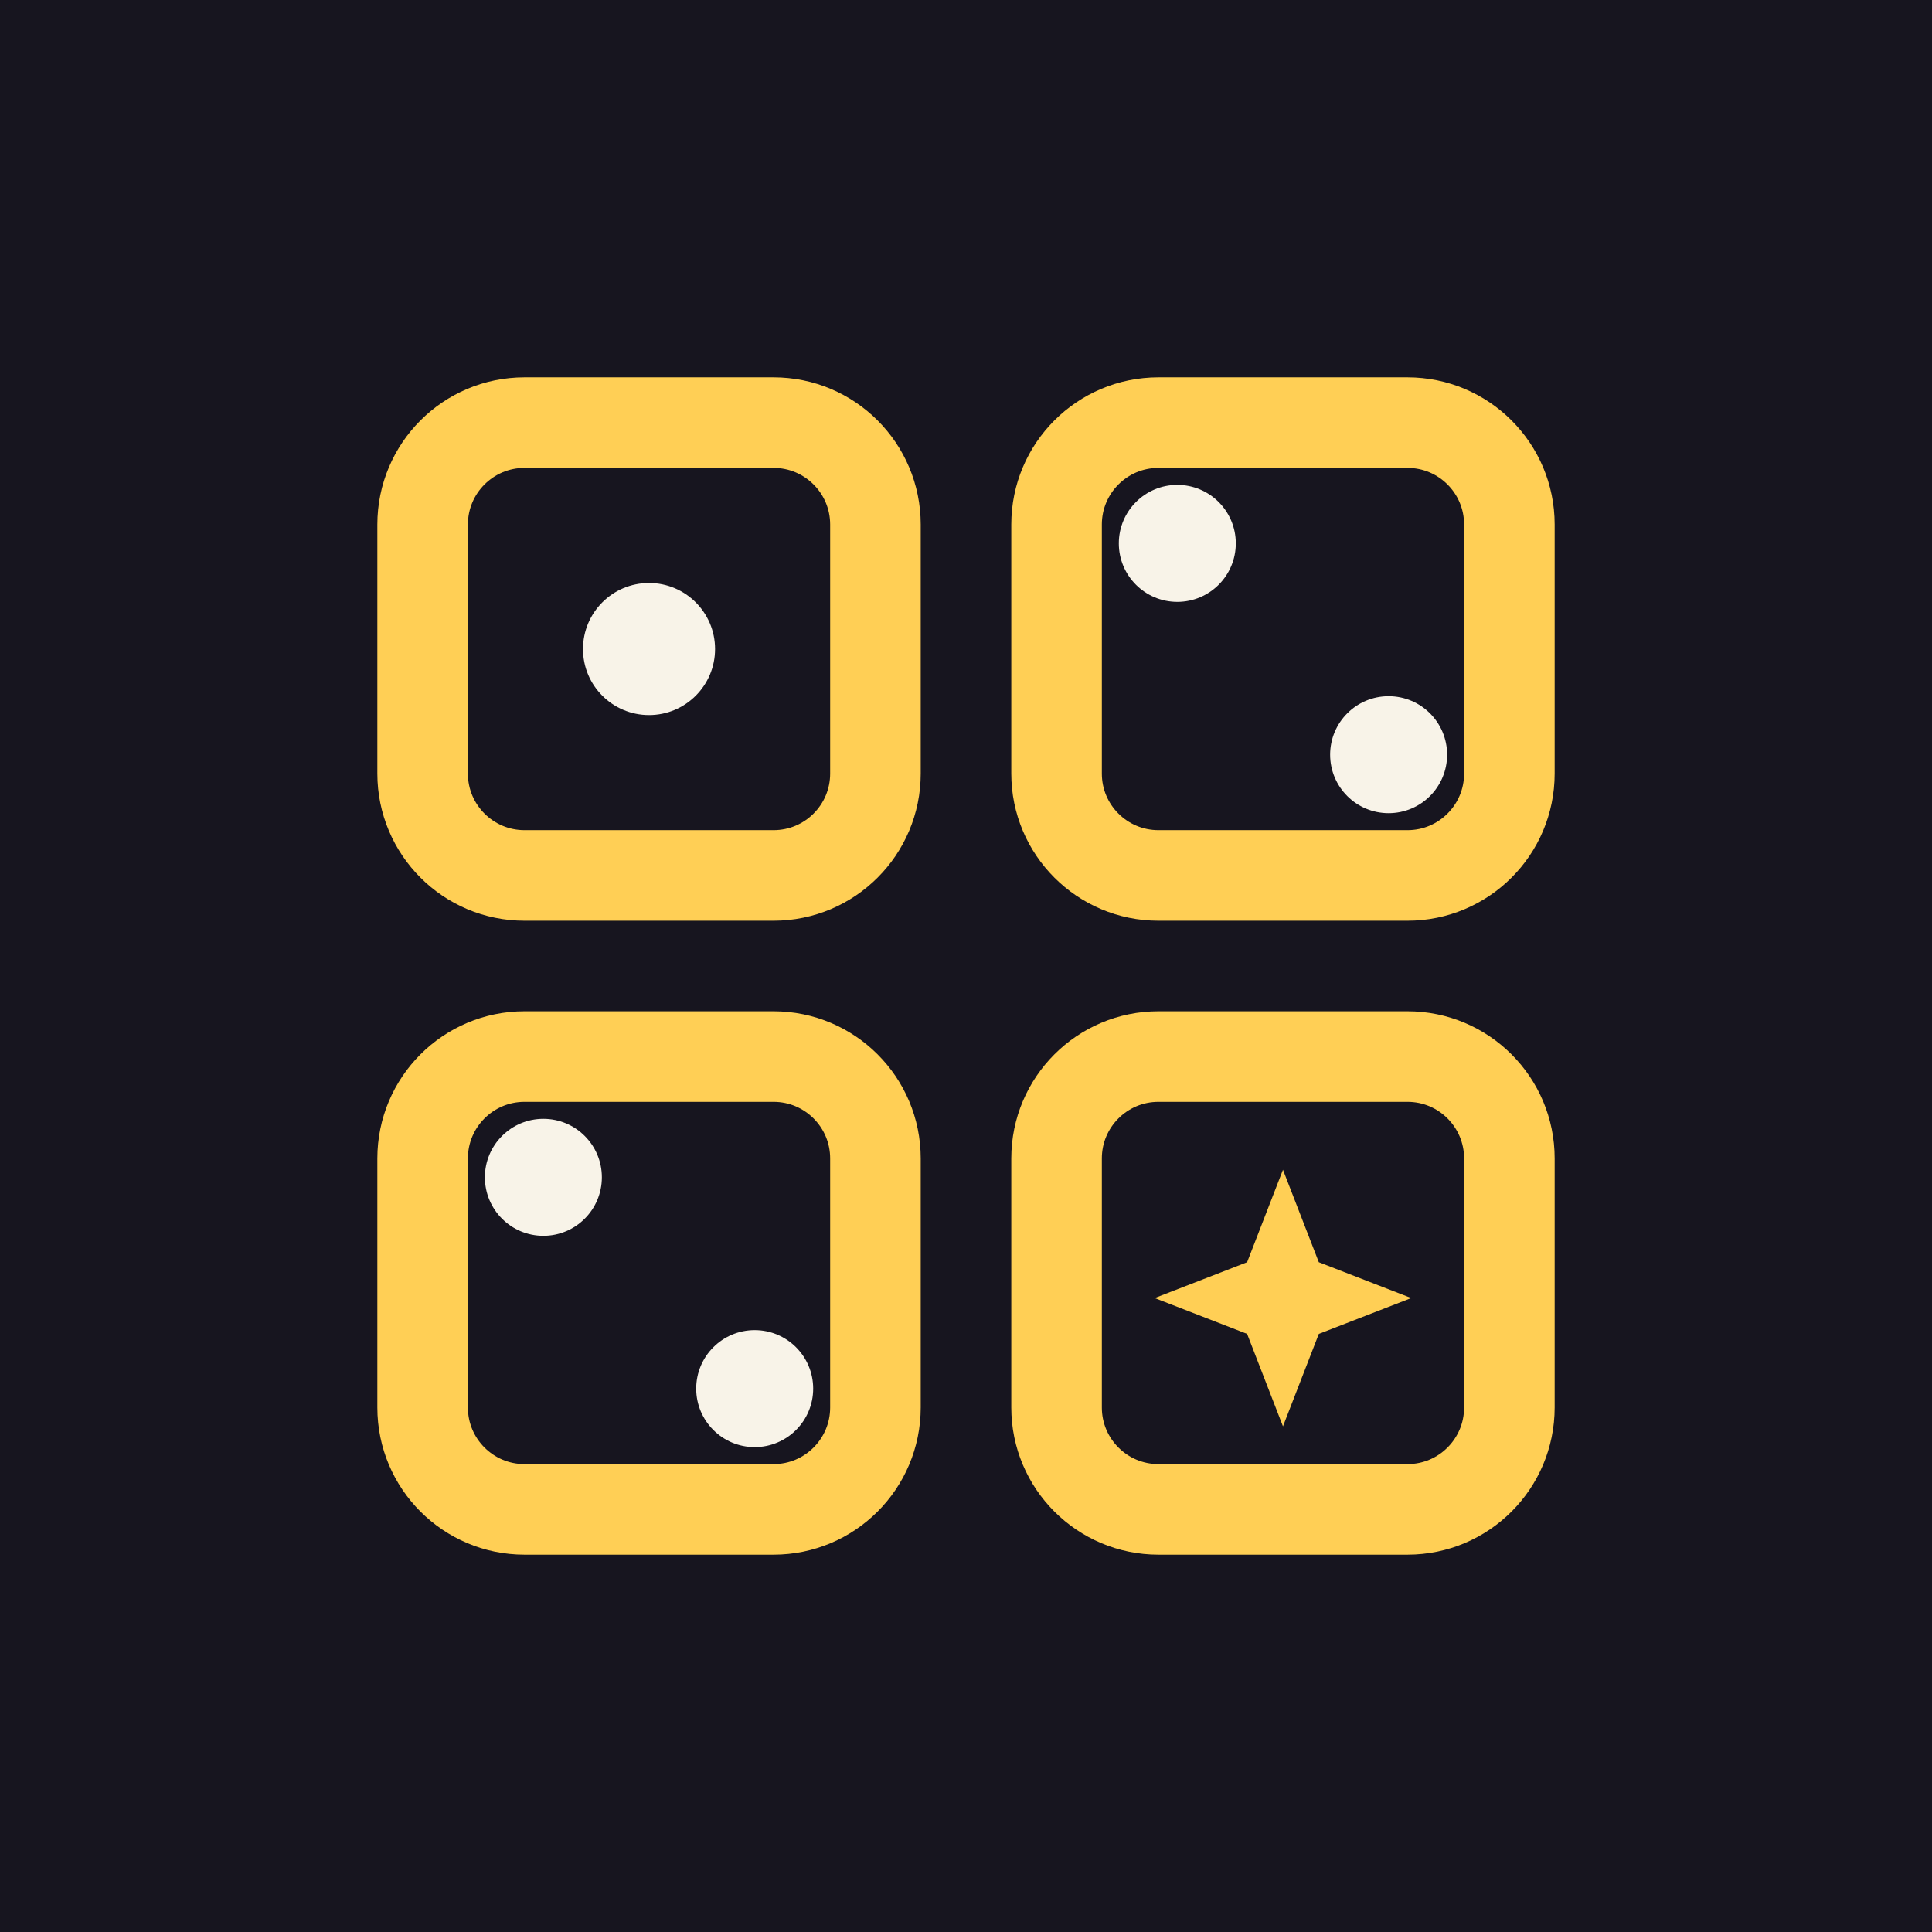
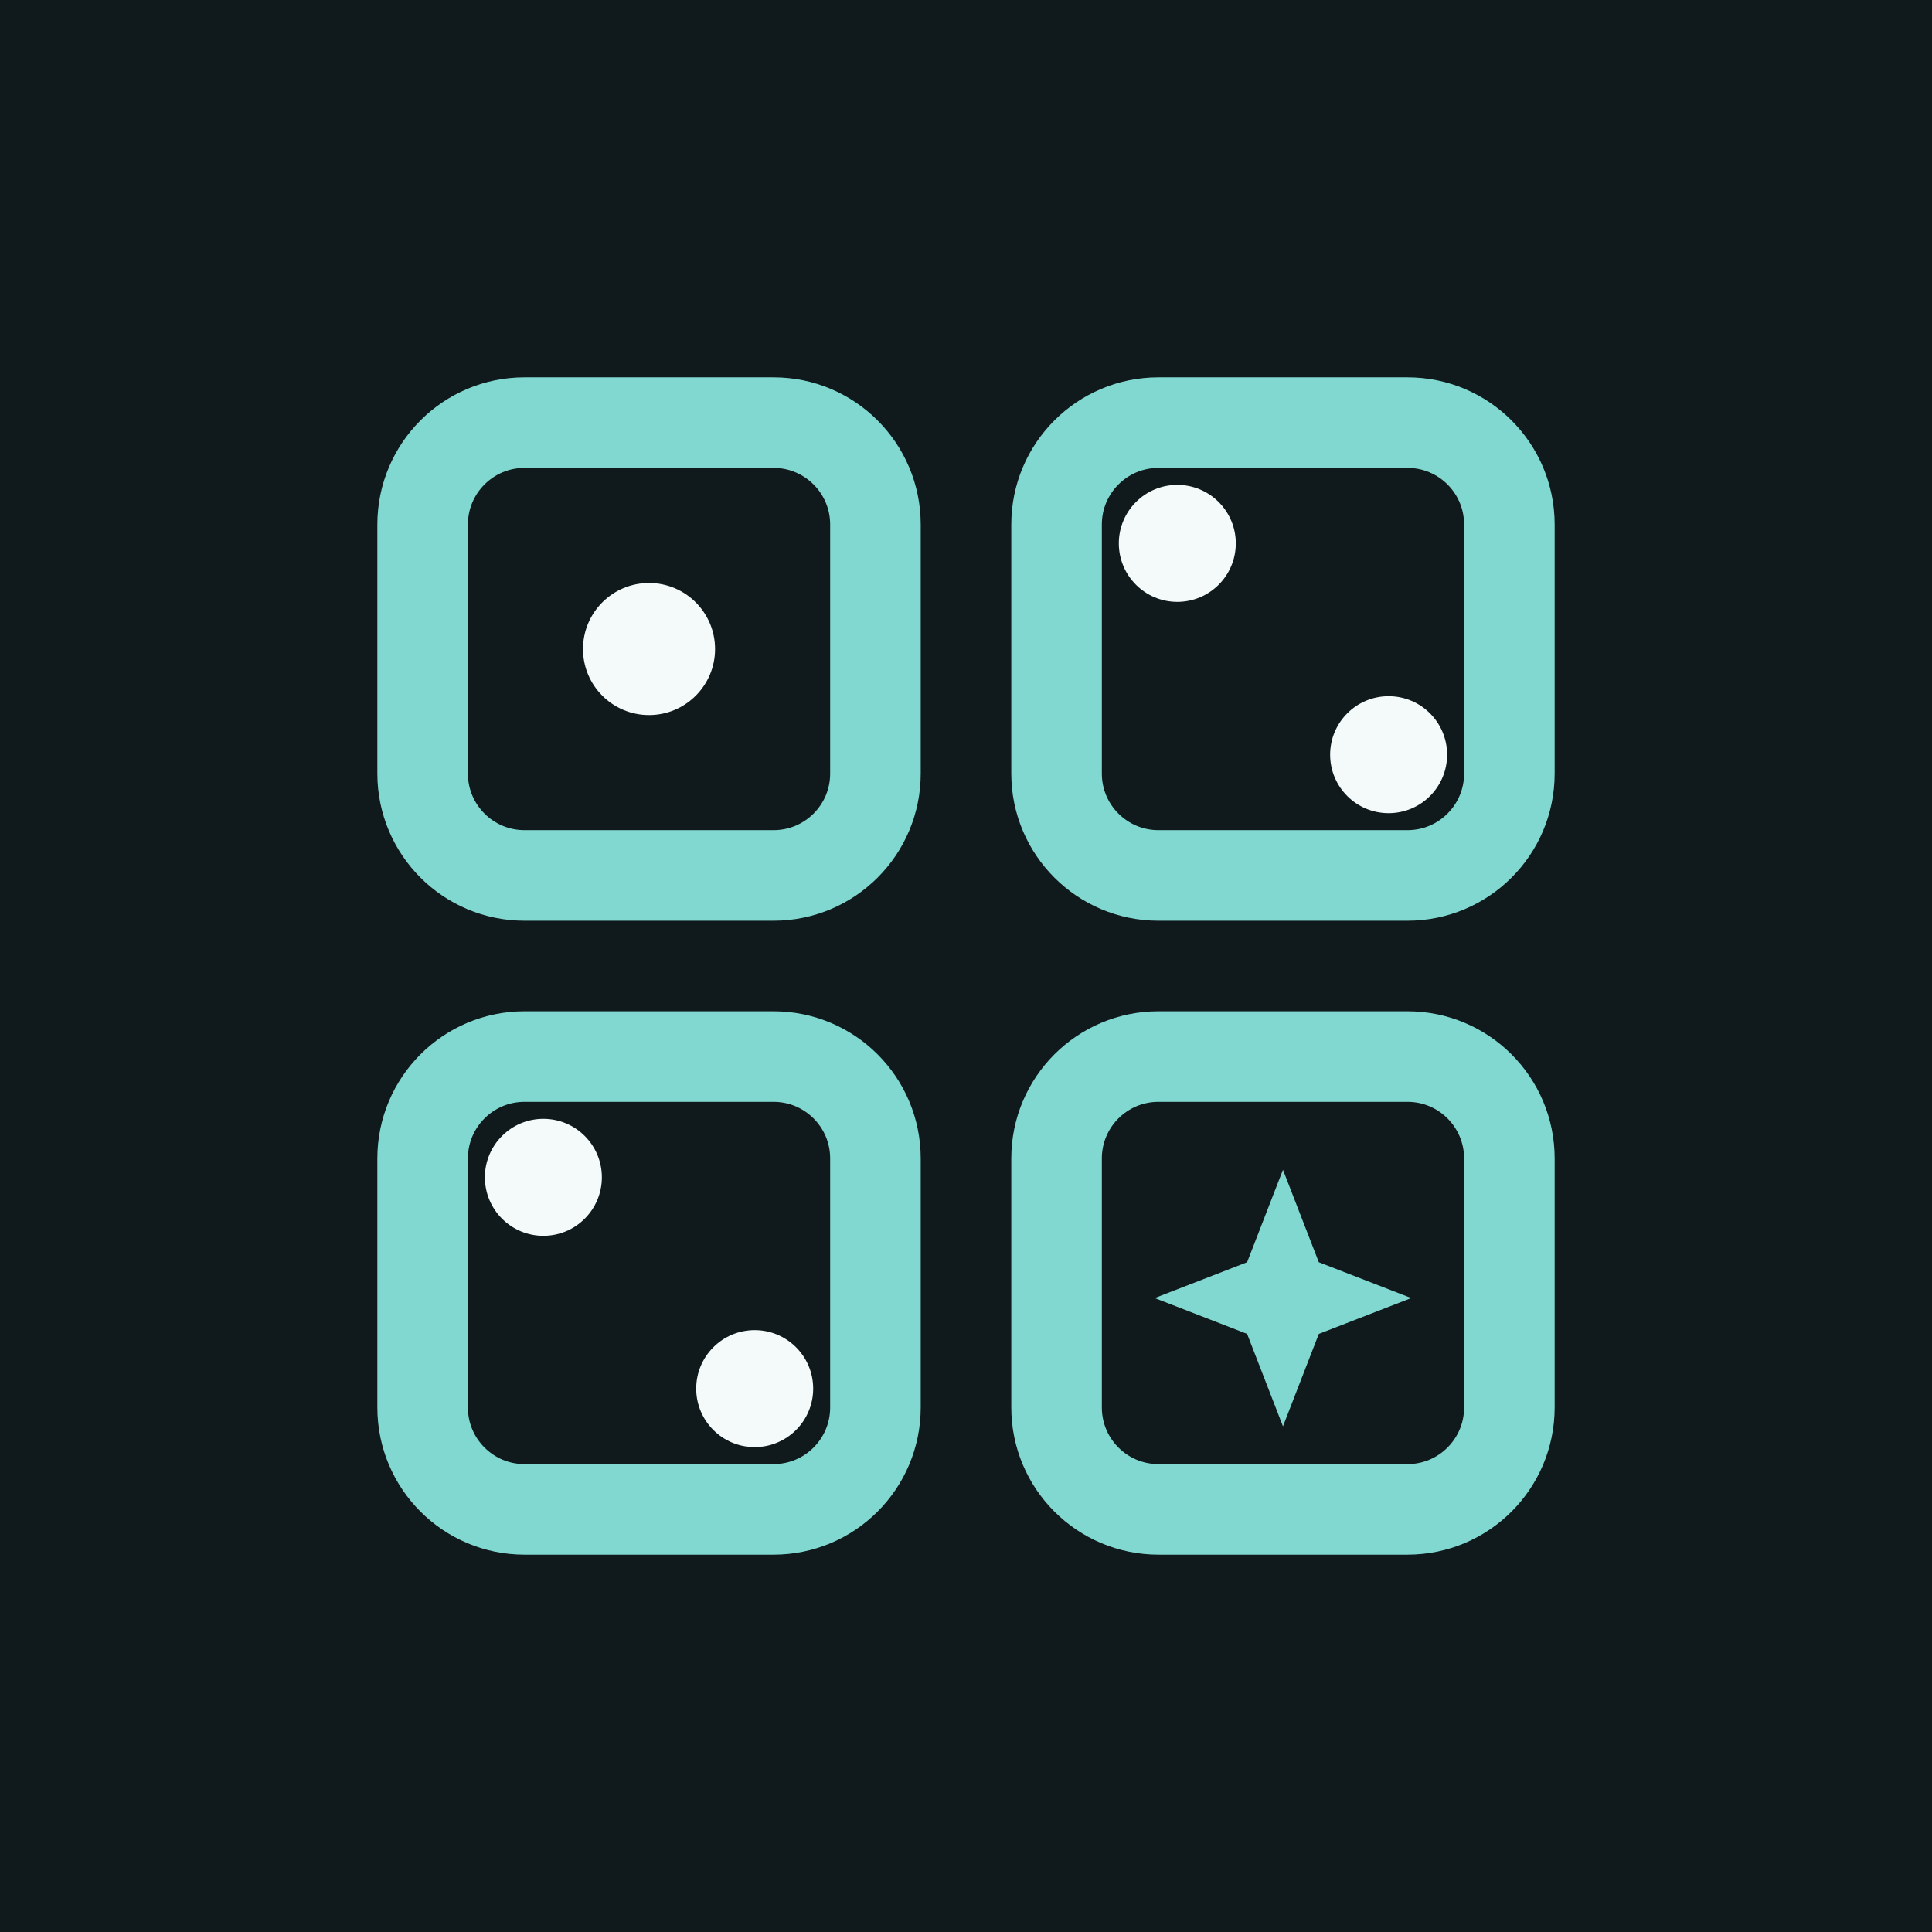
<svg xmlns="http://www.w3.org/2000/svg" viewBox="0 0 1024 1024">
-   <rect width="1024" height="1024" fill="#17151f" />
-   <g fill="none" stroke="#ffcf55" stroke-width="48">
+   <rect width="1024" height="1024" fill="#10191b" />
+   <g fill="none" stroke="#81d8d0" stroke-width="48">
    <rect x="224" y="224" width="240" height="240" rx="54" />
    <rect x="560" y="224" width="240" height="240" rx="54" />
    <rect x="224" y="560" width="240" height="240" rx="54" />
    <rect x="560" y="560" width="240" height="240" rx="54" />
  </g>
-   <g fill="#f8f3e8">
+   <g fill="#f3faf9">
    <circle cx="344" cy="344" r="35" />
    <circle cx="624" cy="288" r="31" />
    <circle cx="736" cy="400" r="31" />
    <circle cx="288" cy="624" r="31" />
    <circle cx="400" cy="736" r="31" />
  </g>
-   <path d="M680 620l19 49 49 19-49 19-19 49-19-49-49-19 49-19z" fill="#ffcf55" />
+   <path d="M680 620l19 49 49 19-49 19-19 49-19-49-49-19 49-19z" fill="#81d8d0" />
</svg>
